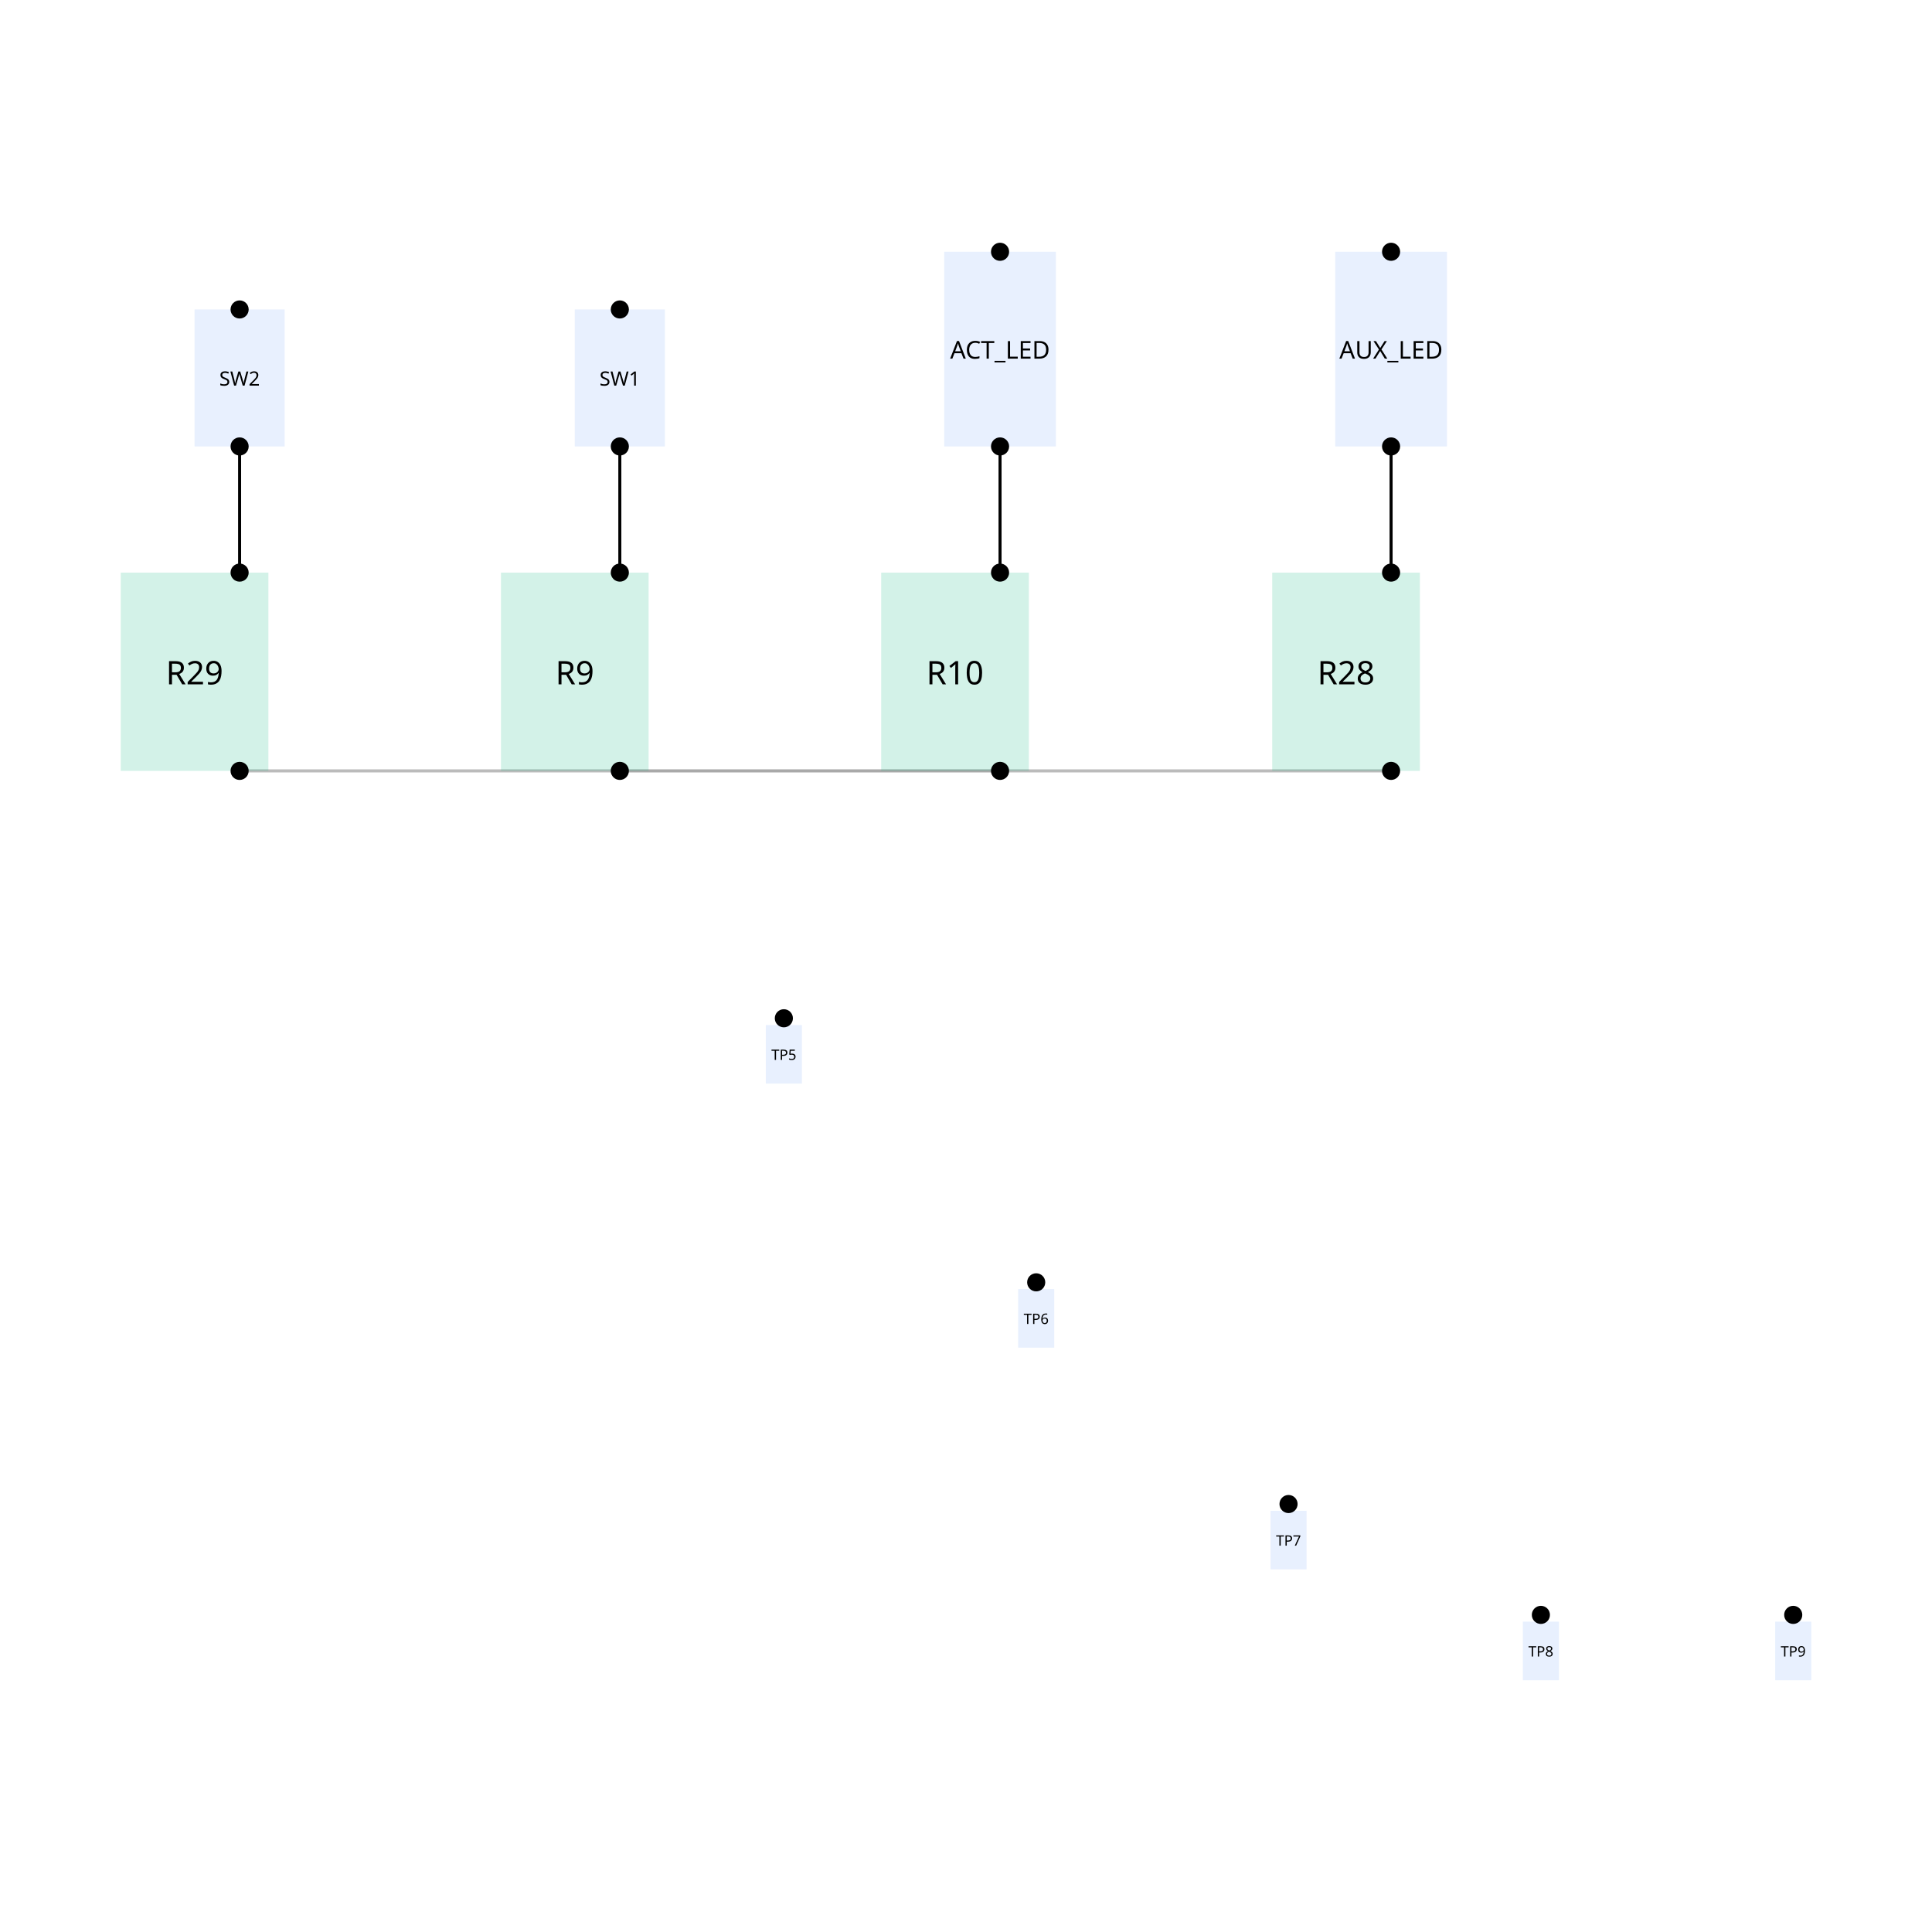
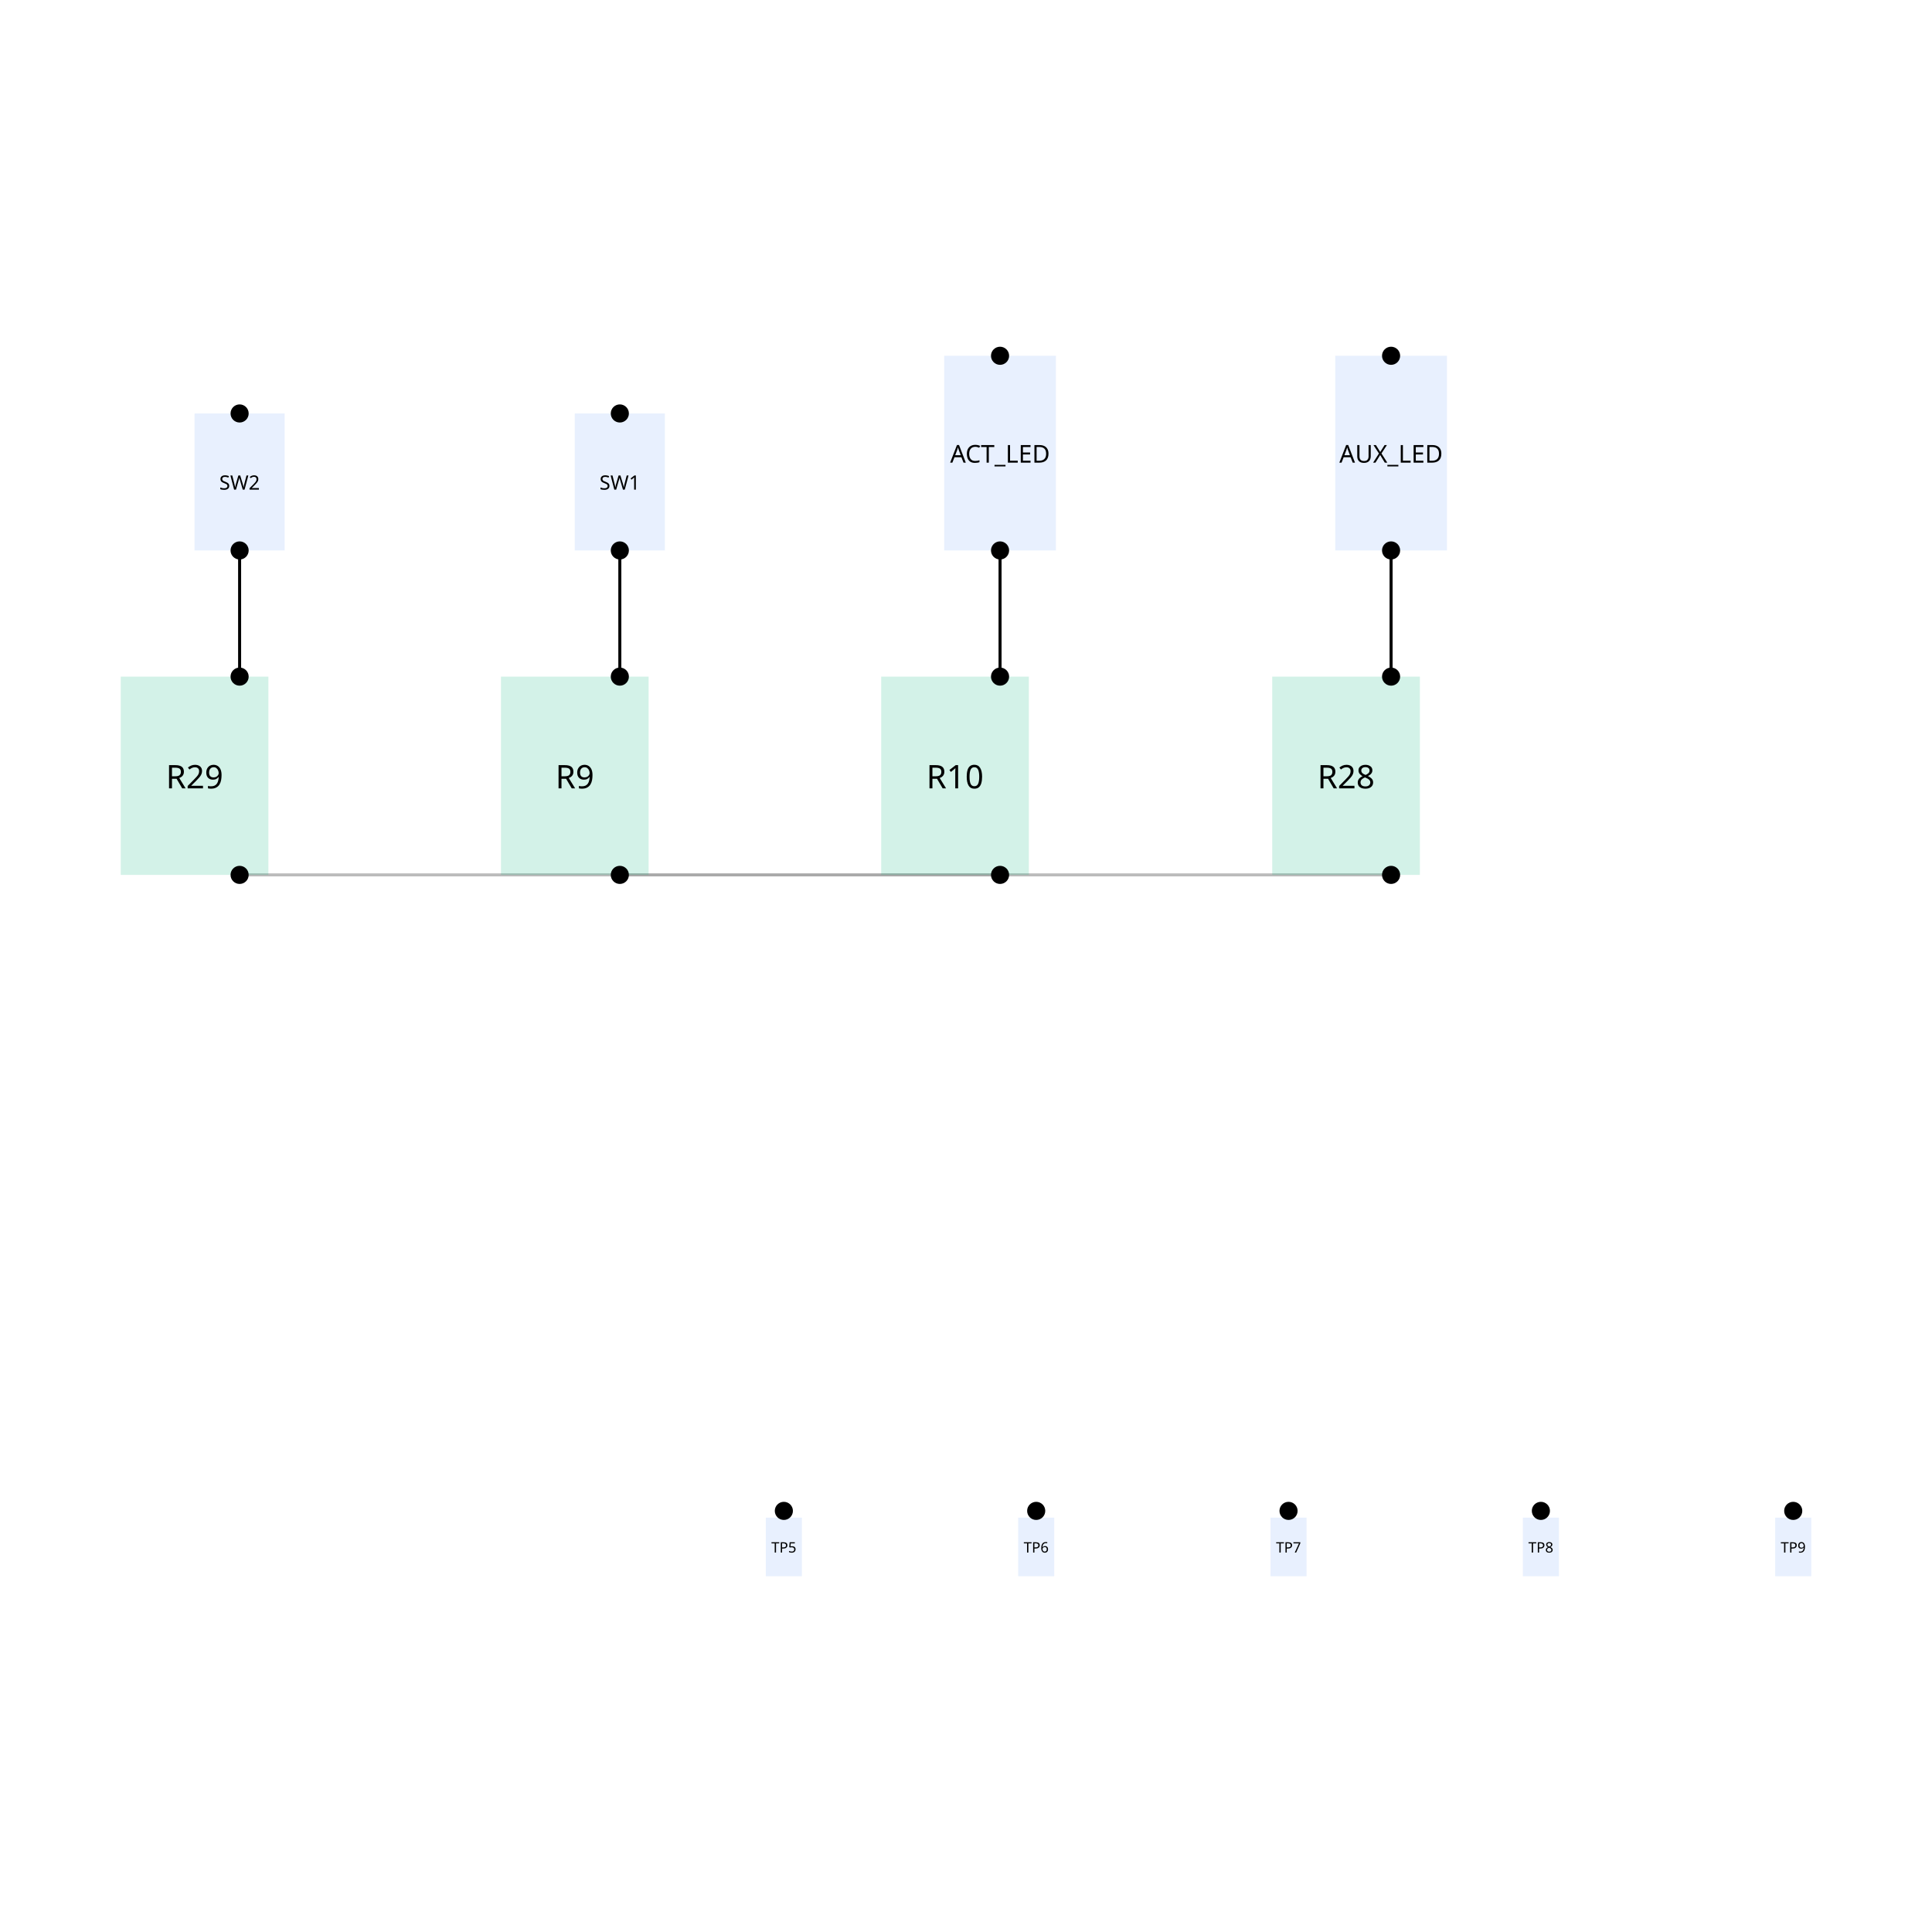
<svg xmlns="http://www.w3.org/2000/svg" width="640" height="640" viewBox="0 0 640 640">
  <rect width="100%" height="100%" fill="white" />
  <g>
-     <polyline data-points="0.2047276749999998,-1.28 2.3141830249999997,-1.28" data-type="line" data-label="" points="79.375,255.366 205.327,255.366" fill="none" stroke="rgba(0,0,0,0.1)" stroke-width="1px" />
+     <polyline data-points="0.2047276749999998,-1.28 2.3141830249999997,-1.28" data-type="line" data-label="" points="79.375,289.817 205.327,289.817" fill="none" stroke="rgba(0,0,0,0.1)" stroke-width="1px" />
  </g>
  <g>
-     <polyline data-points="0.2047276749999998,-1.28 4.4236383749999995,-1.28" data-type="line" data-label="" points="79.375,255.366 331.28,255.366" fill="none" stroke="rgba(0,0,0,0.1)" stroke-width="1px" />
+     <polyline data-points="0.2047276749999998,-1.28 4.4236383749999995,-1.28" data-type="line" data-label="" points="79.375,289.817 331.28,289.817" fill="none" stroke="rgba(0,0,0,0.1)" stroke-width="1px" />
  </g>
  <g>
-     <polyline data-points="0.2047276749999998,-1.28 6.593093724999999,-1.2799999999999991" data-type="line" data-label="" points="79.375,255.366 460.814,255.366" fill="none" stroke="rgba(0,0,0,0.1)" stroke-width="1px" />
+     <polyline data-points="0.2047276749999998,-1.28 6.593093724999999,-1.2799999999999991" data-type="line" data-label="" points="79.375,289.817 460.814,289.817" fill="none" stroke="rgba(0,0,0,0.1)" stroke-width="1px" />
  </g>
  <g>
-     <polyline data-points="2.3141830249999997,-1.28 4.4236383749999995,-1.28" data-type="line" data-label="" points="205.327,255.366 331.28,255.366" fill="none" stroke="rgba(0,0,0,0.1)" stroke-width="1px" />
+     <polyline data-points="2.3141830249999997,-1.28 4.4236383749999995,-1.28" data-type="line" data-label="" points="205.327,289.817 331.28,289.817" fill="none" stroke="rgba(0,0,0,0.1)" stroke-width="1px" />
  </g>
  <g>
-     <polyline data-points="2.3141830249999997,-1.28 6.593093724999999,-1.2799999999999991" data-type="line" data-label="" points="205.327,255.366 460.814,255.366" fill="none" stroke="rgba(0,0,0,0.1)" stroke-width="1px" />
+     <polyline data-points="2.3141830249999997,-1.28 6.593093724999999,-1.2799999999999991" data-type="line" data-label="" points="205.327,289.817 460.814,289.817" fill="none" stroke="rgba(0,0,0,0.1)" stroke-width="1px" />
  </g>
  <g>
-     <polyline data-points="4.4236383749999995,-1.28 6.593093724999999,-1.2799999999999991" data-type="line" data-label="" points="331.28,255.366 460.814,255.366" fill="none" stroke="rgba(0,0,0,0.1)" stroke-width="1px" />
+     <polyline data-points="4.4236383749999995,-1.28 6.593093724999999,-1.2799999999999991" data-type="line" data-label="" points="331.28,289.817 460.814,289.817" fill="none" stroke="rgba(0,0,0,0.1)" stroke-width="1px" />
  </g>
  <g>
-     <polyline data-points="0.20472767499999986,0.5200000000000004 0.20472767499999975,-0.18000000000000005" data-type="line" data-label="" points="79.375,147.89 79.375,189.686" fill="none" stroke="black" stroke-width="1px" />
+     <polyline data-points="0.20472767499999986,0.5200000000000004 0.20472767499999975,-0.18000000000000005" data-type="line" data-label="" points="79.375,182.342 79.375,224.138" fill="none" stroke="black" stroke-width="1px" />
  </g>
  <g>
-     <polyline data-points="2.3141830249999997,0.5200000000000004 2.3141830249999997,-0.18000000000000005" data-type="line" data-label="" points="205.327,147.89 205.327,189.686" fill="none" stroke="black" stroke-width="1px" />
+     <polyline data-points="2.3141830249999997,0.5200000000000004 2.3141830249999997,-0.18000000000000005" data-type="line" data-label="" points="205.327,182.342 205.327,224.138" fill="none" stroke="black" stroke-width="1px" />
  </g>
  <g>
-     <polyline data-points="4.4236383749999995,0.52 4.4236383749999995,-0.18000000000000005" data-type="line" data-label="" points="331.28,147.89 331.28,189.686" fill="none" stroke="black" stroke-width="1px" />
+     <polyline data-points="4.4236383749999995,0.52 4.4236383749999995,-0.18000000000000005" data-type="line" data-label="" points="331.28,182.342 331.28,224.138" fill="none" stroke="black" stroke-width="1px" />
  </g>
  <g>
-     <polyline data-points="6.593093724999999,0.5200000000000009 6.593093724999999,-0.17999999999999916" data-type="line" data-label="" points="460.814,147.89 460.814,189.686" fill="none" stroke="black" stroke-width="1px" />
+     <polyline data-points="6.593093724999999,0.5200000000000009 6.593093724999999,-0.17999999999999916" data-type="line" data-label="" points="460.814,182.342 460.814,224.138" fill="none" stroke="black" stroke-width="1px" />
  </g>
  <g>
-     <rect data-type="rect" data-label="SW2" data-x="0.20472767499999983" data-y="0.9000000000000004" x="64.448" y="102.512" width="29.854" height="45.378" fill="rgba(59, 130, 246, 0.12)" stroke="none" stroke-width="0.017" />
+     <rect data-type="rect" data-label="SW2" data-x="0.20472767499999983" data-y="0.9000000000000004" x="64.448" y="136.964" width="29.854" height="45.378" fill="rgba(59, 130, 246, 0.12)" stroke="none" stroke-width="0.017" />
  </g>
  <g>
-     <rect data-type="rect" data-label="R29" data-x="-0.04513616250000013" data-y="-0.73" x="40" y="189.686" width="48.912" height="65.679" fill="rgba(16, 185, 129, 0.18)" stroke="none" stroke-width="0.017" />
+     <rect data-type="rect" data-label="R29" data-x="-0.04513616250000013" data-y="-0.73" x="40" y="224.138" width="48.912" height="65.679" fill="rgba(16, 185, 129, 0.18)" stroke="none" stroke-width="0.017" />
  </g>
  <g>
-     <rect data-type="rect" data-label="SW1" data-x="2.3141830249999997" data-y="0.9000000000000004" x="190.4" y="102.512" width="29.854" height="45.378" fill="rgba(59, 130, 246, 0.12)" stroke="none" stroke-width="0.017" />
+     <rect data-type="rect" data-label="SW1" data-x="2.3141830249999997" data-y="0.9000000000000004" x="190.4" y="136.964" width="29.854" height="45.378" fill="rgba(59, 130, 246, 0.12)" stroke="none" stroke-width="0.017" />
  </g>
  <g>
-     <rect data-type="rect" data-label="R9" data-x="2.0643191874999998" data-y="-0.73" x="165.952" y="189.686" width="48.912" height="65.679" fill="rgba(16, 185, 129, 0.18)" stroke="none" stroke-width="0.017" />
+     <rect data-type="rect" data-label="R9" data-x="2.0643191874999998" data-y="-0.73" x="165.952" y="224.138" width="48.912" height="65.679" fill="rgba(16, 185, 129, 0.18)" stroke="none" stroke-width="0.017" />
  </g>
  <g>
-     <rect data-type="rect" data-label="ACT_LED" data-x="4.4236383749999995" data-y="1.06" x="312.77" y="83.405" width="37.019" height="64.485" fill="rgba(59, 130, 246, 0.12)" stroke="none" stroke-width="0.017" />
+     <rect data-type="rect" data-label="ACT_LED" data-x="4.4236383749999995" data-y="1.06" x="312.77" y="117.857" width="37.019" height="64.485" fill="rgba(59, 130, 246, 0.12)" stroke="none" stroke-width="0.017" />
  </g>
  <g>
-     <rect data-type="rect" data-label="R10" data-x="4.1737745375" data-y="-0.73" x="291.905" y="189.686" width="48.912" height="65.679" fill="rgba(16, 185, 129, 0.18)" stroke="none" stroke-width="0.017" />
+     <rect data-type="rect" data-label="R10" data-x="4.1737745375" data-y="-0.73" x="291.905" y="224.138" width="48.912" height="65.679" fill="rgba(16, 185, 129, 0.18)" stroke="none" stroke-width="0.017" />
  </g>
  <g>
-     <rect data-type="rect" data-label="AUX_LED" data-x="6.593093724999999" data-y="1.060000000000001" x="442.305" y="83.405" width="37.019" height="64.485" fill="rgba(59, 130, 246, 0.12)" stroke="none" stroke-width="0.017" />
+     <rect data-type="rect" data-label="AUX_LED" data-x="6.593093724999999" data-y="1.060000000000001" x="442.305" y="117.857" width="37.019" height="64.485" fill="rgba(59, 130, 246, 0.12)" stroke="none" stroke-width="0.017" />
  </g>
  <g>
-     <rect data-type="rect" data-label="R28" data-x="6.3432298875" data-y="-0.7299999999999991" x="421.439" y="189.686" width="48.912" height="65.679" fill="rgba(16, 185, 129, 0.18)" stroke="none" stroke-width="0.017" />
+     <rect data-type="rect" data-label="R28" data-x="6.3432298875" data-y="-0.7299999999999991" x="421.439" y="224.138" width="48.912" height="65.679" fill="rgba(16, 185, 129, 0.18)" stroke="none" stroke-width="0.017" />
  </g>
  <g>
-     <rect data-type="rect" data-label="TP5" data-x="3.2241830250000003" data-y="-2.8525000000000005" x="253.691" y="339.555" width="11.942" height="19.405" fill="rgba(59, 130, 246, 0.12)" stroke="none" stroke-width="0.017" />
+     <rect data-type="rect" data-label="TP5" data-x="3.2241830250000003" data-y="-5.008500000000001" x="253.691" y="502.738" width="11.942" height="19.405" fill="rgba(59, 130, 246, 0.12)" stroke="none" stroke-width="0.017" />
  </g>
  <g>
-     <rect data-type="rect" data-label="TP6" data-x="4.624183025" data-y="-4.317500000000001" x="337.283" y="427.027" width="11.942" height="19.405" fill="rgba(59, 130, 246, 0.12)" stroke="none" stroke-width="0.017" />
+     <rect data-type="rect" data-label="TP6" data-x="4.624183025" data-y="-5.008500000000001" x="337.283" y="502.738" width="11.942" height="19.405" fill="rgba(59, 130, 246, 0.12)" stroke="none" stroke-width="0.017" />
  </g>
  <g>
-     <rect data-type="rect" data-label="TP7" data-x="6.024183024999999" data-y="-5.5475" x="420.875" y="500.469" width="11.942" height="19.405" fill="rgba(59, 130, 246, 0.12)" stroke="none" stroke-width="0.017" />
+     <rect data-type="rect" data-label="TP7" data-x="6.024183024999999" data-y="-5.008500000000001" x="420.875" y="502.738" width="11.942" height="19.405" fill="rgba(59, 130, 246, 0.12)" stroke="none" stroke-width="0.017" />
  </g>
  <g>
-     <rect data-type="rect" data-label="TP8" data-x="7.424183024999999" data-y="-6.1625" x="504.467" y="537.189" width="11.942" height="19.405" fill="rgba(59, 130, 246, 0.12)" stroke="none" stroke-width="0.017" />
+     <rect data-type="rect" data-label="TP8" data-x="7.424183024999999" data-y="-5.008500000000001" x="504.467" y="502.738" width="11.942" height="19.405" fill="rgba(59, 130, 246, 0.12)" stroke="none" stroke-width="0.017" />
  </g>
  <g>
-     <rect data-type="rect" data-label="TP9" data-x="8.824183024999998" data-y="-6.1625" x="588.058" y="537.189" width="11.942" height="19.405" fill="rgba(59, 130, 246, 0.12)" stroke="none" stroke-width="0.017" />
+     <rect data-type="rect" data-label="TP9" data-x="8.824183024999998" data-y="-5.008500000000001" x="588.058" y="502.738" width="11.942" height="19.405" fill="rgba(59, 130, 246, 0.12)" stroke="none" stroke-width="0.017" />
  </g>
-   <text data-type="text" data-label="SW2" data-x="0.20472767499999983" data-y="0.9000000000000004" x="79.375" y="125.201" fill="black" font-size="6.568" font-family="sans-serif" text-anchor="middle" dominant-baseline="central">SW2</text>
-   <text data-type="text" data-label="R29" data-x="-0.04513616250000013" data-y="-0.73" x="64.456" y="222.526" fill="black" font-size="10.761" font-family="sans-serif" text-anchor="middle" dominant-baseline="central">R29</text>
-   <text data-type="text" data-label="SW1" data-x="2.3141830249999997" data-y="0.9000000000000004" x="205.327" y="125.201" fill="black" font-size="6.568" font-family="sans-serif" text-anchor="middle" dominant-baseline="central">SW1</text>
-   <text data-type="text" data-label="R9" data-x="2.0643191874999998" data-y="-0.73" x="190.408" y="222.526" fill="black" font-size="10.761" font-family="sans-serif" text-anchor="middle" dominant-baseline="central">R9</text>
-   <text data-type="text" data-label="ACT_LED" data-x="4.4236383749999995" data-y="1.06" x="331.28" y="115.648" fill="black" font-size="8.144" font-family="sans-serif" text-anchor="middle" dominant-baseline="central">ACT_LED</text>
-   <text data-type="text" data-label="R10" data-x="4.1737745375" data-y="-0.73" x="316.361" y="222.526" fill="black" font-size="10.761" font-family="sans-serif" text-anchor="middle" dominant-baseline="central">R10</text>
-   <text data-type="text" data-label="AUX_LED" data-x="6.593093724999999" data-y="1.060000000000001" x="460.814" y="115.648" fill="black" font-size="8.144" font-family="sans-serif" text-anchor="middle" dominant-baseline="central">AUX_LED</text>
-   <text data-type="text" data-label="R28" data-x="6.3432298875" data-y="-0.7299999999999991" x="445.895" y="222.526" fill="black" font-size="10.761" font-family="sans-serif" text-anchor="middle" dominant-baseline="central">R28</text>
-   <text data-type="text" data-label="TP5" data-x="3.2241830250000003" data-y="-2.8525000000000005" x="259.662" y="349.257" fill="black" font-size="4.777" font-family="sans-serif" text-anchor="middle" dominant-baseline="central">TP5</text>
-   <text data-type="text" data-label="TP6" data-x="4.624183025" data-y="-4.317500000000001" x="343.254" y="436.73" fill="black" font-size="4.777" font-family="sans-serif" text-anchor="middle" dominant-baseline="central">TP6</text>
-   <text data-type="text" data-label="TP7" data-x="6.024183024999999" data-y="-5.5475" x="426.846" y="510.171" fill="black" font-size="4.777" font-family="sans-serif" text-anchor="middle" dominant-baseline="central">TP7</text>
-   <text data-type="text" data-label="TP8" data-x="7.424183024999999" data-y="-6.1625" x="510.437" y="546.892" fill="black" font-size="4.777" font-family="sans-serif" text-anchor="middle" dominant-baseline="central">TP8</text>
-   <text data-type="text" data-label="TP9" data-x="8.824183024999998" data-y="-6.1625" x="594.029" y="546.892" fill="black" font-size="4.777" font-family="sans-serif" text-anchor="middle" dominant-baseline="central">TP9</text>
+   <text data-type="text" data-label="SW2" data-x="0.20472767499999983" data-y="0.9000000000000004" x="79.375" y="159.653" fill="black" font-size="6.568" font-family="sans-serif" text-anchor="middle" dominant-baseline="central">SW2</text>
+   <text data-type="text" data-label="R29" data-x="-0.04513616250000013" data-y="-0.73" x="64.456" y="256.978" fill="black" font-size="10.761" font-family="sans-serif" text-anchor="middle" dominant-baseline="central">R29</text>
+   <text data-type="text" data-label="SW1" data-x="2.3141830249999997" data-y="0.9000000000000004" x="205.327" y="159.653" fill="black" font-size="6.568" font-family="sans-serif" text-anchor="middle" dominant-baseline="central">SW1</text>
+   <text data-type="text" data-label="R9" data-x="2.0643191874999998" data-y="-0.73" x="190.408" y="256.978" fill="black" font-size="10.761" font-family="sans-serif" text-anchor="middle" dominant-baseline="central">R9</text>
+   <text data-type="text" data-label="ACT_LED" data-x="4.4236383749999995" data-y="1.06" x="331.28" y="150.1" fill="black" font-size="8.144" font-family="sans-serif" text-anchor="middle" dominant-baseline="central">ACT_LED</text>
+   <text data-type="text" data-label="R10" data-x="4.1737745375" data-y="-0.73" x="316.361" y="256.978" fill="black" font-size="10.761" font-family="sans-serif" text-anchor="middle" dominant-baseline="central">R10</text>
+   <text data-type="text" data-label="AUX_LED" data-x="6.593093724999999" data-y="1.060000000000001" x="460.814" y="150.1" fill="black" font-size="8.144" font-family="sans-serif" text-anchor="middle" dominant-baseline="central">AUX_LED</text>
+   <text data-type="text" data-label="R28" data-x="6.3432298875" data-y="-0.7299999999999991" x="445.895" y="256.978" fill="black" font-size="10.761" font-family="sans-serif" text-anchor="middle" dominant-baseline="central">R28</text>
+   <text data-type="text" data-label="TP5" data-x="3.2241830250000003" data-y="-5.008500000000001" x="259.662" y="512.44" fill="black" font-size="4.777" font-family="sans-serif" text-anchor="middle" dominant-baseline="central">TP5</text>
+   <text data-type="text" data-label="TP6" data-x="4.624183025" data-y="-5.008500000000001" x="343.254" y="512.44" fill="black" font-size="4.777" font-family="sans-serif" text-anchor="middle" dominant-baseline="central">TP6</text>
+   <text data-type="text" data-label="TP7" data-x="6.024183024999999" data-y="-5.008500000000001" x="426.846" y="512.44" fill="black" font-size="4.777" font-family="sans-serif" text-anchor="middle" dominant-baseline="central">TP7</text>
+   <text data-type="text" data-label="TP8" data-x="7.424183024999999" data-y="-5.008500000000001" x="510.437" y="512.44" fill="black" font-size="4.777" font-family="sans-serif" text-anchor="middle" dominant-baseline="central">TP8</text>
+   <text data-type="text" data-label="TP9" data-x="8.824183024999998" data-y="-5.008500000000001" x="594.029" y="512.44" fill="black" font-size="4.777" font-family="sans-serif" text-anchor="middle" dominant-baseline="central">TP9</text>
  <g>
-     <circle data-type="point" data-label="SW2.1" data-x="0.2047276749999998" data-y="1.2800000000000002" cx="79.375" cy="102.512" r="3" fill="black" />
+     <circle data-type="point" data-label="SW2.1" data-x="0.2047276749999998" data-y="1.2800000000000002" cx="79.375" cy="136.964" r="3" fill="black" />
  </g>
  <g>
-     <circle data-type="point" data-label="SW2.2" data-x="0.20472767499999986" data-y="0.5200000000000004" cx="79.375" cy="147.89" r="3" fill="black" />
+     <circle data-type="point" data-label="SW2.2" data-x="0.20472767499999986" data-y="0.5200000000000004" cx="79.375" cy="182.342" r="3" fill="black" />
  </g>
  <g>
-     <circle data-type="point" data-label="R29.1" data-x="0.20472767499999975" data-y="-0.18000000000000005" cx="79.375" cy="189.686" r="3" fill="black" />
+     <circle data-type="point" data-label="R29.1" data-x="0.20472767499999975" data-y="-0.18000000000000005" cx="79.375" cy="224.138" r="3" fill="black" />
  </g>
  <g>
-     <circle data-type="point" data-label="R29.2 (unnamedsubcircuitsubcircuit_source_group_0_connectivity_net0)" data-x="0.2047276749999998" data-y="-1.28" cx="79.375" cy="255.366" r="3" fill="black" />
+     <circle data-type="point" data-label="R29.2 (unnamedsubcircuitsubcircuit_source_group_0_connectivity_net0)" data-x="0.2047276749999998" data-y="-1.28" cx="79.375" cy="289.817" r="3" fill="black" />
  </g>
  <g>
-     <circle data-type="point" data-label="SW1.1" data-x="2.3141830249999997" data-y="1.2800000000000002" cx="205.327" cy="102.512" r="3" fill="black" />
+     <circle data-type="point" data-label="SW1.1" data-x="2.3141830249999997" data-y="1.2800000000000002" cx="205.327" cy="136.964" r="3" fill="black" />
  </g>
  <g>
-     <circle data-type="point" data-label="SW1.2" data-x="2.3141830249999997" data-y="0.5200000000000004" cx="205.327" cy="147.89" r="3" fill="black" />
+     <circle data-type="point" data-label="SW1.2" data-x="2.3141830249999997" data-y="0.5200000000000004" cx="205.327" cy="182.342" r="3" fill="black" />
  </g>
  <g>
-     <circle data-type="point" data-label="R9.1" data-x="2.3141830249999997" data-y="-0.18000000000000005" cx="205.327" cy="189.686" r="3" fill="black" />
+     <circle data-type="point" data-label="R9.1" data-x="2.3141830249999997" data-y="-0.18000000000000005" cx="205.327" cy="224.138" r="3" fill="black" />
  </g>
  <g>
-     <circle data-type="point" data-label="R9.2 (unnamedsubcircuitsubcircuit_source_group_0_connectivity_net0)" data-x="2.3141830249999997" data-y="-1.28" cx="205.327" cy="255.366" r="3" fill="black" />
+     <circle data-type="point" data-label="R9.2 (unnamedsubcircuitsubcircuit_source_group_0_connectivity_net0)" data-x="2.3141830249999997" data-y="-1.28" cx="205.327" cy="289.817" r="3" fill="black" />
  </g>
  <g>
-     <circle data-type="point" data-label="ACT_LED.1" data-x="4.4236383749999995" data-y="1.6" cx="331.28" cy="83.405" r="3" fill="black" />
+     <circle data-type="point" data-label="ACT_LED.1" data-x="4.4236383749999995" data-y="1.6" cx="331.28" cy="117.857" r="3" fill="black" />
  </g>
  <g>
-     <circle data-type="point" data-label="ACT_LED.2" data-x="4.4236383749999995" data-y="0.52" cx="331.28" cy="147.89" r="3" fill="black" />
+     <circle data-type="point" data-label="ACT_LED.2" data-x="4.4236383749999995" data-y="0.52" cx="331.28" cy="182.342" r="3" fill="black" />
  </g>
  <g>
-     <circle data-type="point" data-label="R10.1" data-x="4.4236383749999995" data-y="-0.18000000000000005" cx="331.28" cy="189.686" r="3" fill="black" />
+     <circle data-type="point" data-label="R10.1" data-x="4.4236383749999995" data-y="-0.18000000000000005" cx="331.28" cy="224.138" r="3" fill="black" />
  </g>
  <g>
-     <circle data-type="point" data-label="R10.2 (unnamedsubcircuitsubcircuit_source_group_0_connectivity_net0)" data-x="4.4236383749999995" data-y="-1.28" cx="331.28" cy="255.366" r="3" fill="black" />
+     <circle data-type="point" data-label="R10.2 (unnamedsubcircuitsubcircuit_source_group_0_connectivity_net0)" data-x="4.4236383749999995" data-y="-1.28" cx="331.28" cy="289.817" r="3" fill="black" />
  </g>
  <g>
-     <circle data-type="point" data-label="AUX_LED.1" data-x="6.593093724999999" data-y="1.600000000000001" cx="460.814" cy="83.405" r="3" fill="black" />
+     <circle data-type="point" data-label="AUX_LED.1" data-x="6.593093724999999" data-y="1.600000000000001" cx="460.814" cy="117.857" r="3" fill="black" />
  </g>
  <g>
-     <circle data-type="point" data-label="AUX_LED.2" data-x="6.593093724999999" data-y="0.5200000000000009" cx="460.814" cy="147.89" r="3" fill="black" />
+     <circle data-type="point" data-label="AUX_LED.2" data-x="6.593093724999999" data-y="0.5200000000000009" cx="460.814" cy="182.342" r="3" fill="black" />
  </g>
  <g>
-     <circle data-type="point" data-label="R28.1" data-x="6.593093724999999" data-y="-0.17999999999999916" cx="460.814" cy="189.686" r="3" fill="black" />
+     <circle data-type="point" data-label="R28.1" data-x="6.593093724999999" data-y="-0.17999999999999916" cx="460.814" cy="224.138" r="3" fill="black" />
  </g>
  <g>
-     <circle data-type="point" data-label="R28.2 (unnamedsubcircuitsubcircuit_source_group_0_connectivity_net0)" data-x="6.593093724999999" data-y="-1.2799999999999991" cx="460.814" cy="255.366" r="3" fill="black" />
+     <circle data-type="point" data-label="R28.2 (unnamedsubcircuitsubcircuit_source_group_0_connectivity_net0)" data-x="6.593093724999999" data-y="-1.2799999999999991" cx="460.814" cy="289.817" r="3" fill="black" />
  </g>
  <g>
-     <circle data-type="point" data-label="TP5.1" data-x="3.2241830250000003" data-y="-2.6525000000000003" cx="259.662" cy="337.315" r="3" fill="black" />
+     <circle data-type="point" data-label="TP5.1" data-x="3.2241830250000003" data-y="-4.8085" cx="259.662" cy="500.499" r="3" fill="black" />
  </g>
  <g>
-     <circle data-type="point" data-label="TP6.1 (unnamedsubcircuitsubcircuit_source_group_0_connectivity_net5)" data-x="4.624183025" data-y="-4.117500000000001" cx="343.254" cy="424.788" r="3" fill="black" />
+     <circle data-type="point" data-label="TP6.1 (unnamedsubcircuitsubcircuit_source_group_0_connectivity_net5)" data-x="4.624183025" data-y="-4.8085" cx="343.254" cy="500.499" r="3" fill="black" />
  </g>
  <g>
-     <circle data-type="point" data-label="TP7.1" data-x="6.024183024999999" data-y="-5.3475" cx="426.846" cy="498.23" r="3" fill="black" />
+     <circle data-type="point" data-label="TP7.1" data-x="6.024183024999999" data-y="-4.8085" cx="426.846" cy="500.499" r="3" fill="black" />
  </g>
  <g>
-     <circle data-type="point" data-label="TP8.1" data-x="7.424183024999999" data-y="-5.9624999999999995" cx="510.437" cy="534.95" r="3" fill="black" />
+     <circle data-type="point" data-label="TP8.1" data-x="7.424183024999999" data-y="-4.8085" cx="510.437" cy="500.499" r="3" fill="black" />
  </g>
  <g>
-     <circle data-type="point" data-label="TP9.1" data-x="8.824183024999998" data-y="-5.9624999999999995" cx="594.029" cy="534.95" r="3" fill="black" />
+     <circle data-type="point" data-label="TP9.1" data-x="8.824183024999998" data-y="-4.8085" cx="594.029" cy="500.499" r="3" fill="black" />
  </g>
  <g id="crosshair" style="display: none">
    <line id="crosshair-h" y1="0" y2="640" stroke="#666" stroke-width="0.5" />
    <line id="crosshair-v" x1="0" x2="640" stroke="#666" stroke-width="0.5" />
    <text id="coordinates" font-family="monospace" font-size="12" fill="#666" />
  </g>
</svg>
